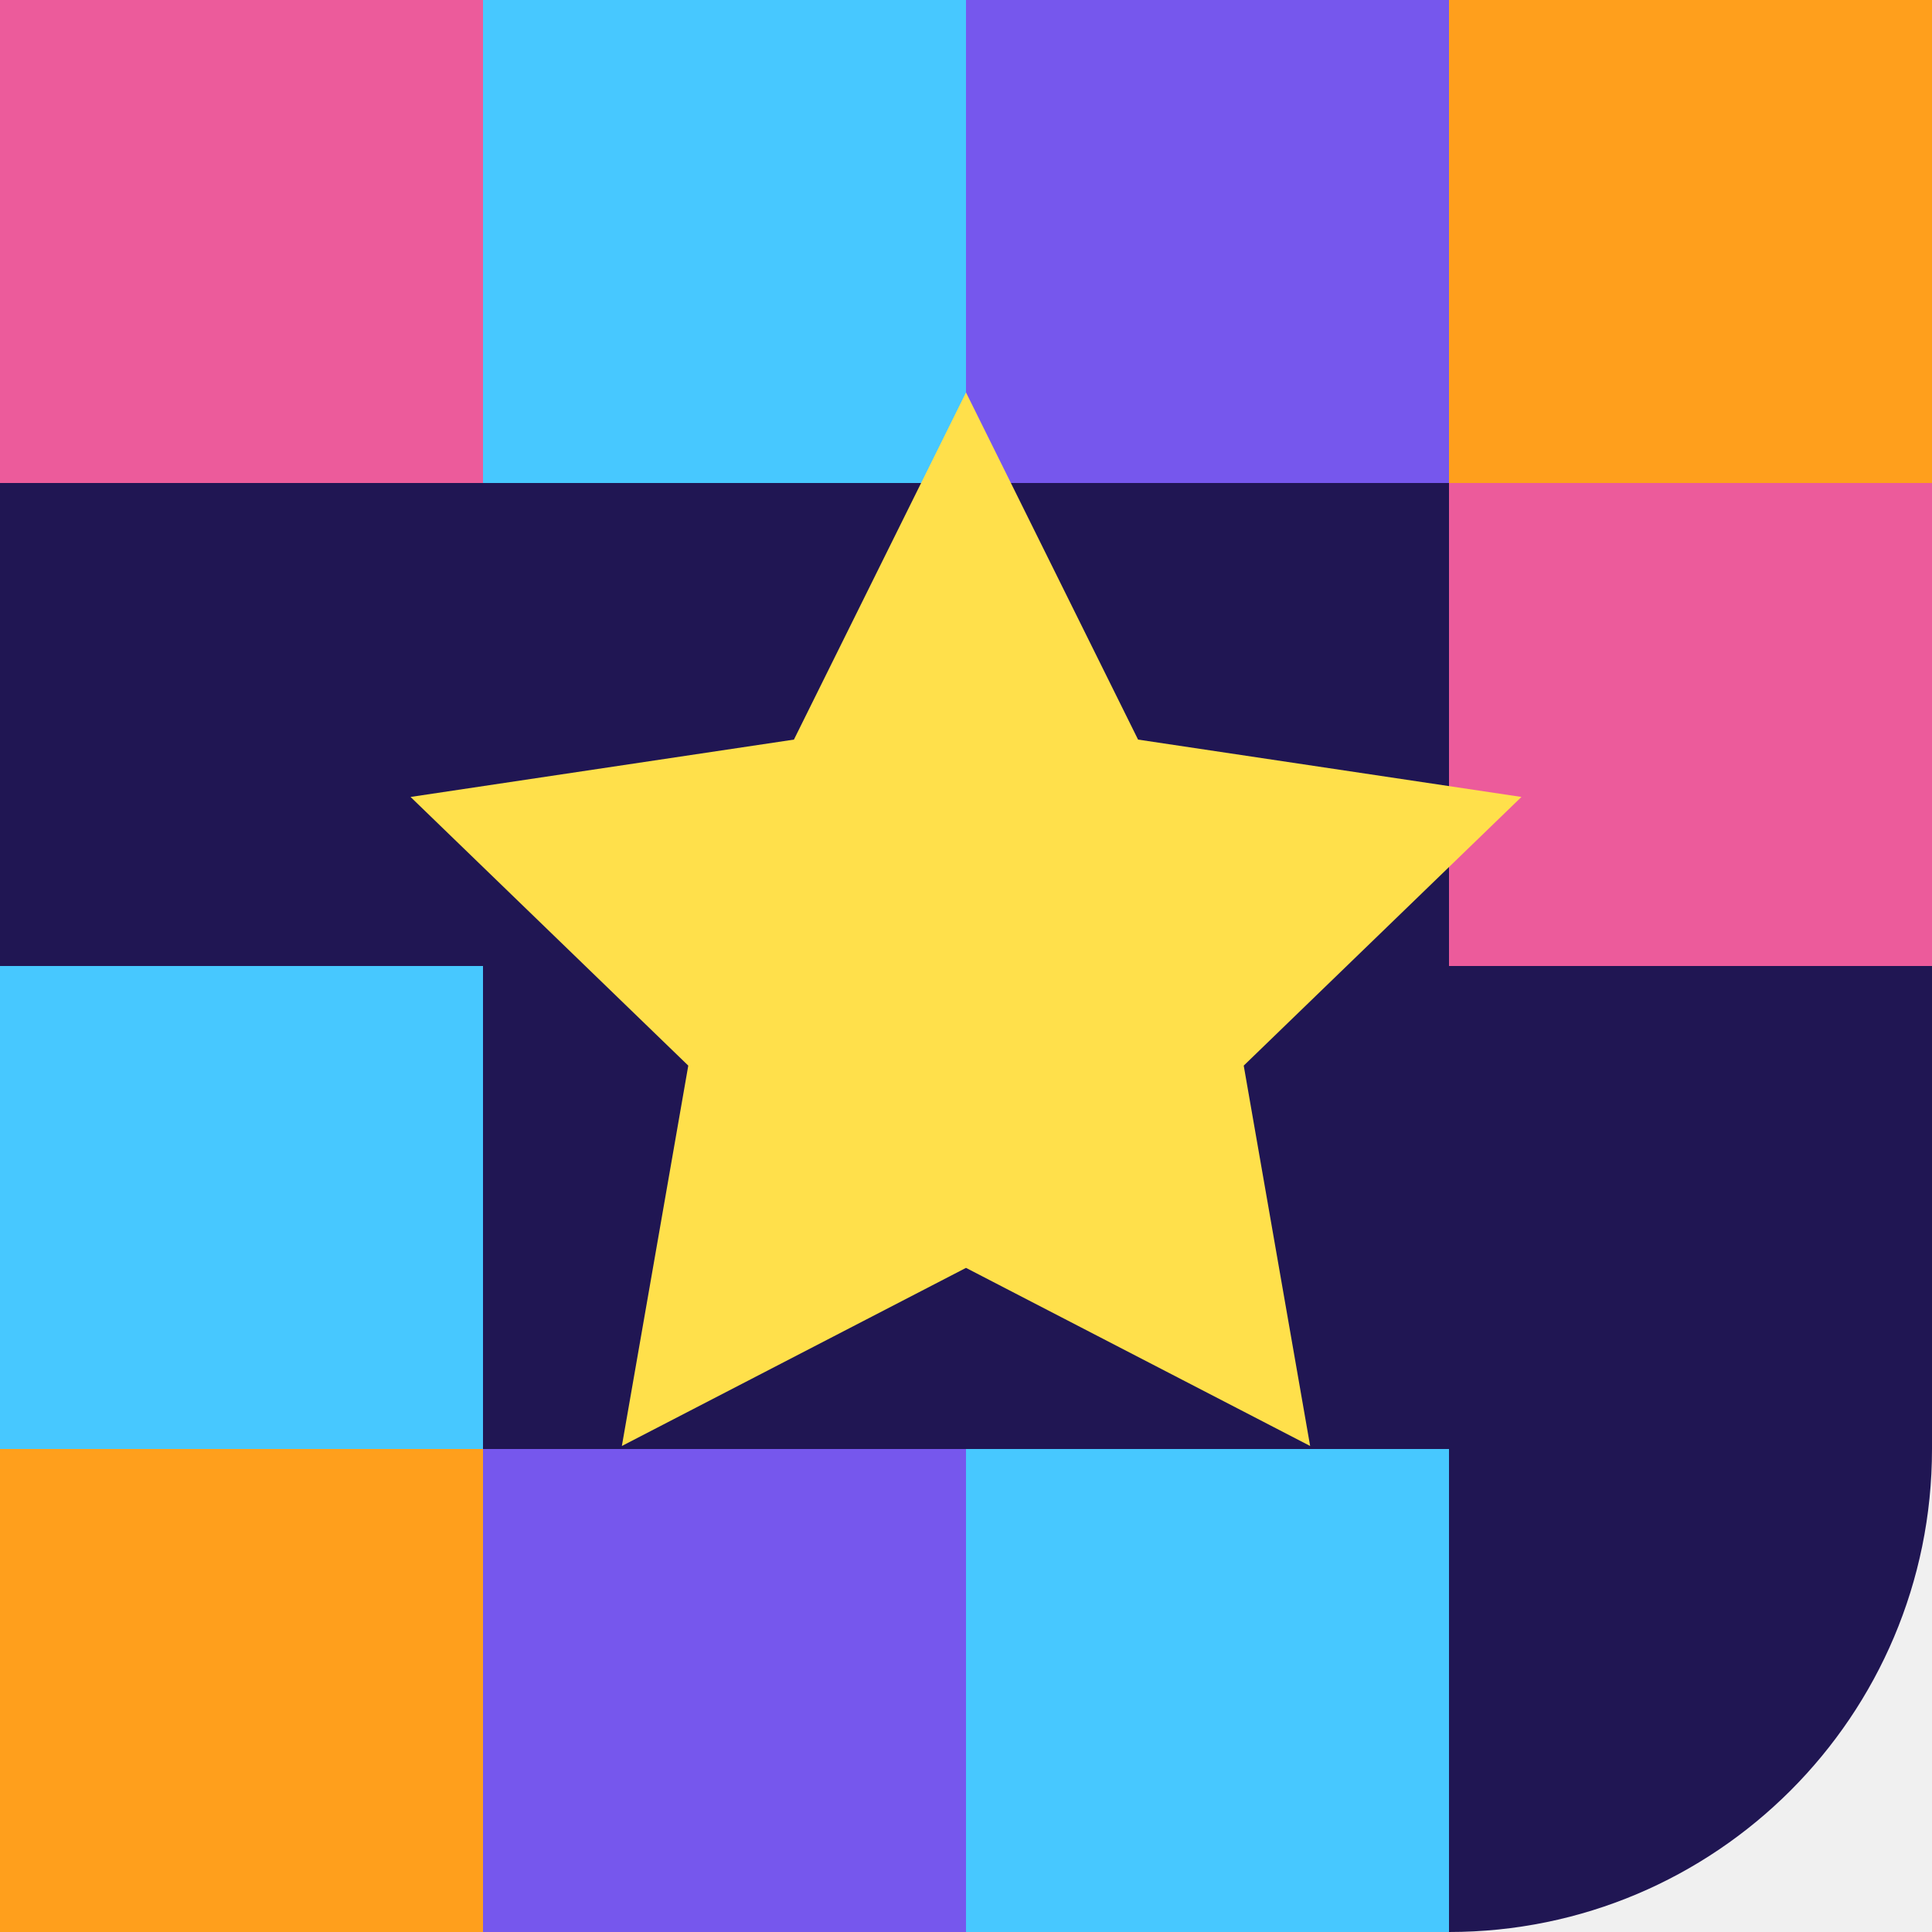
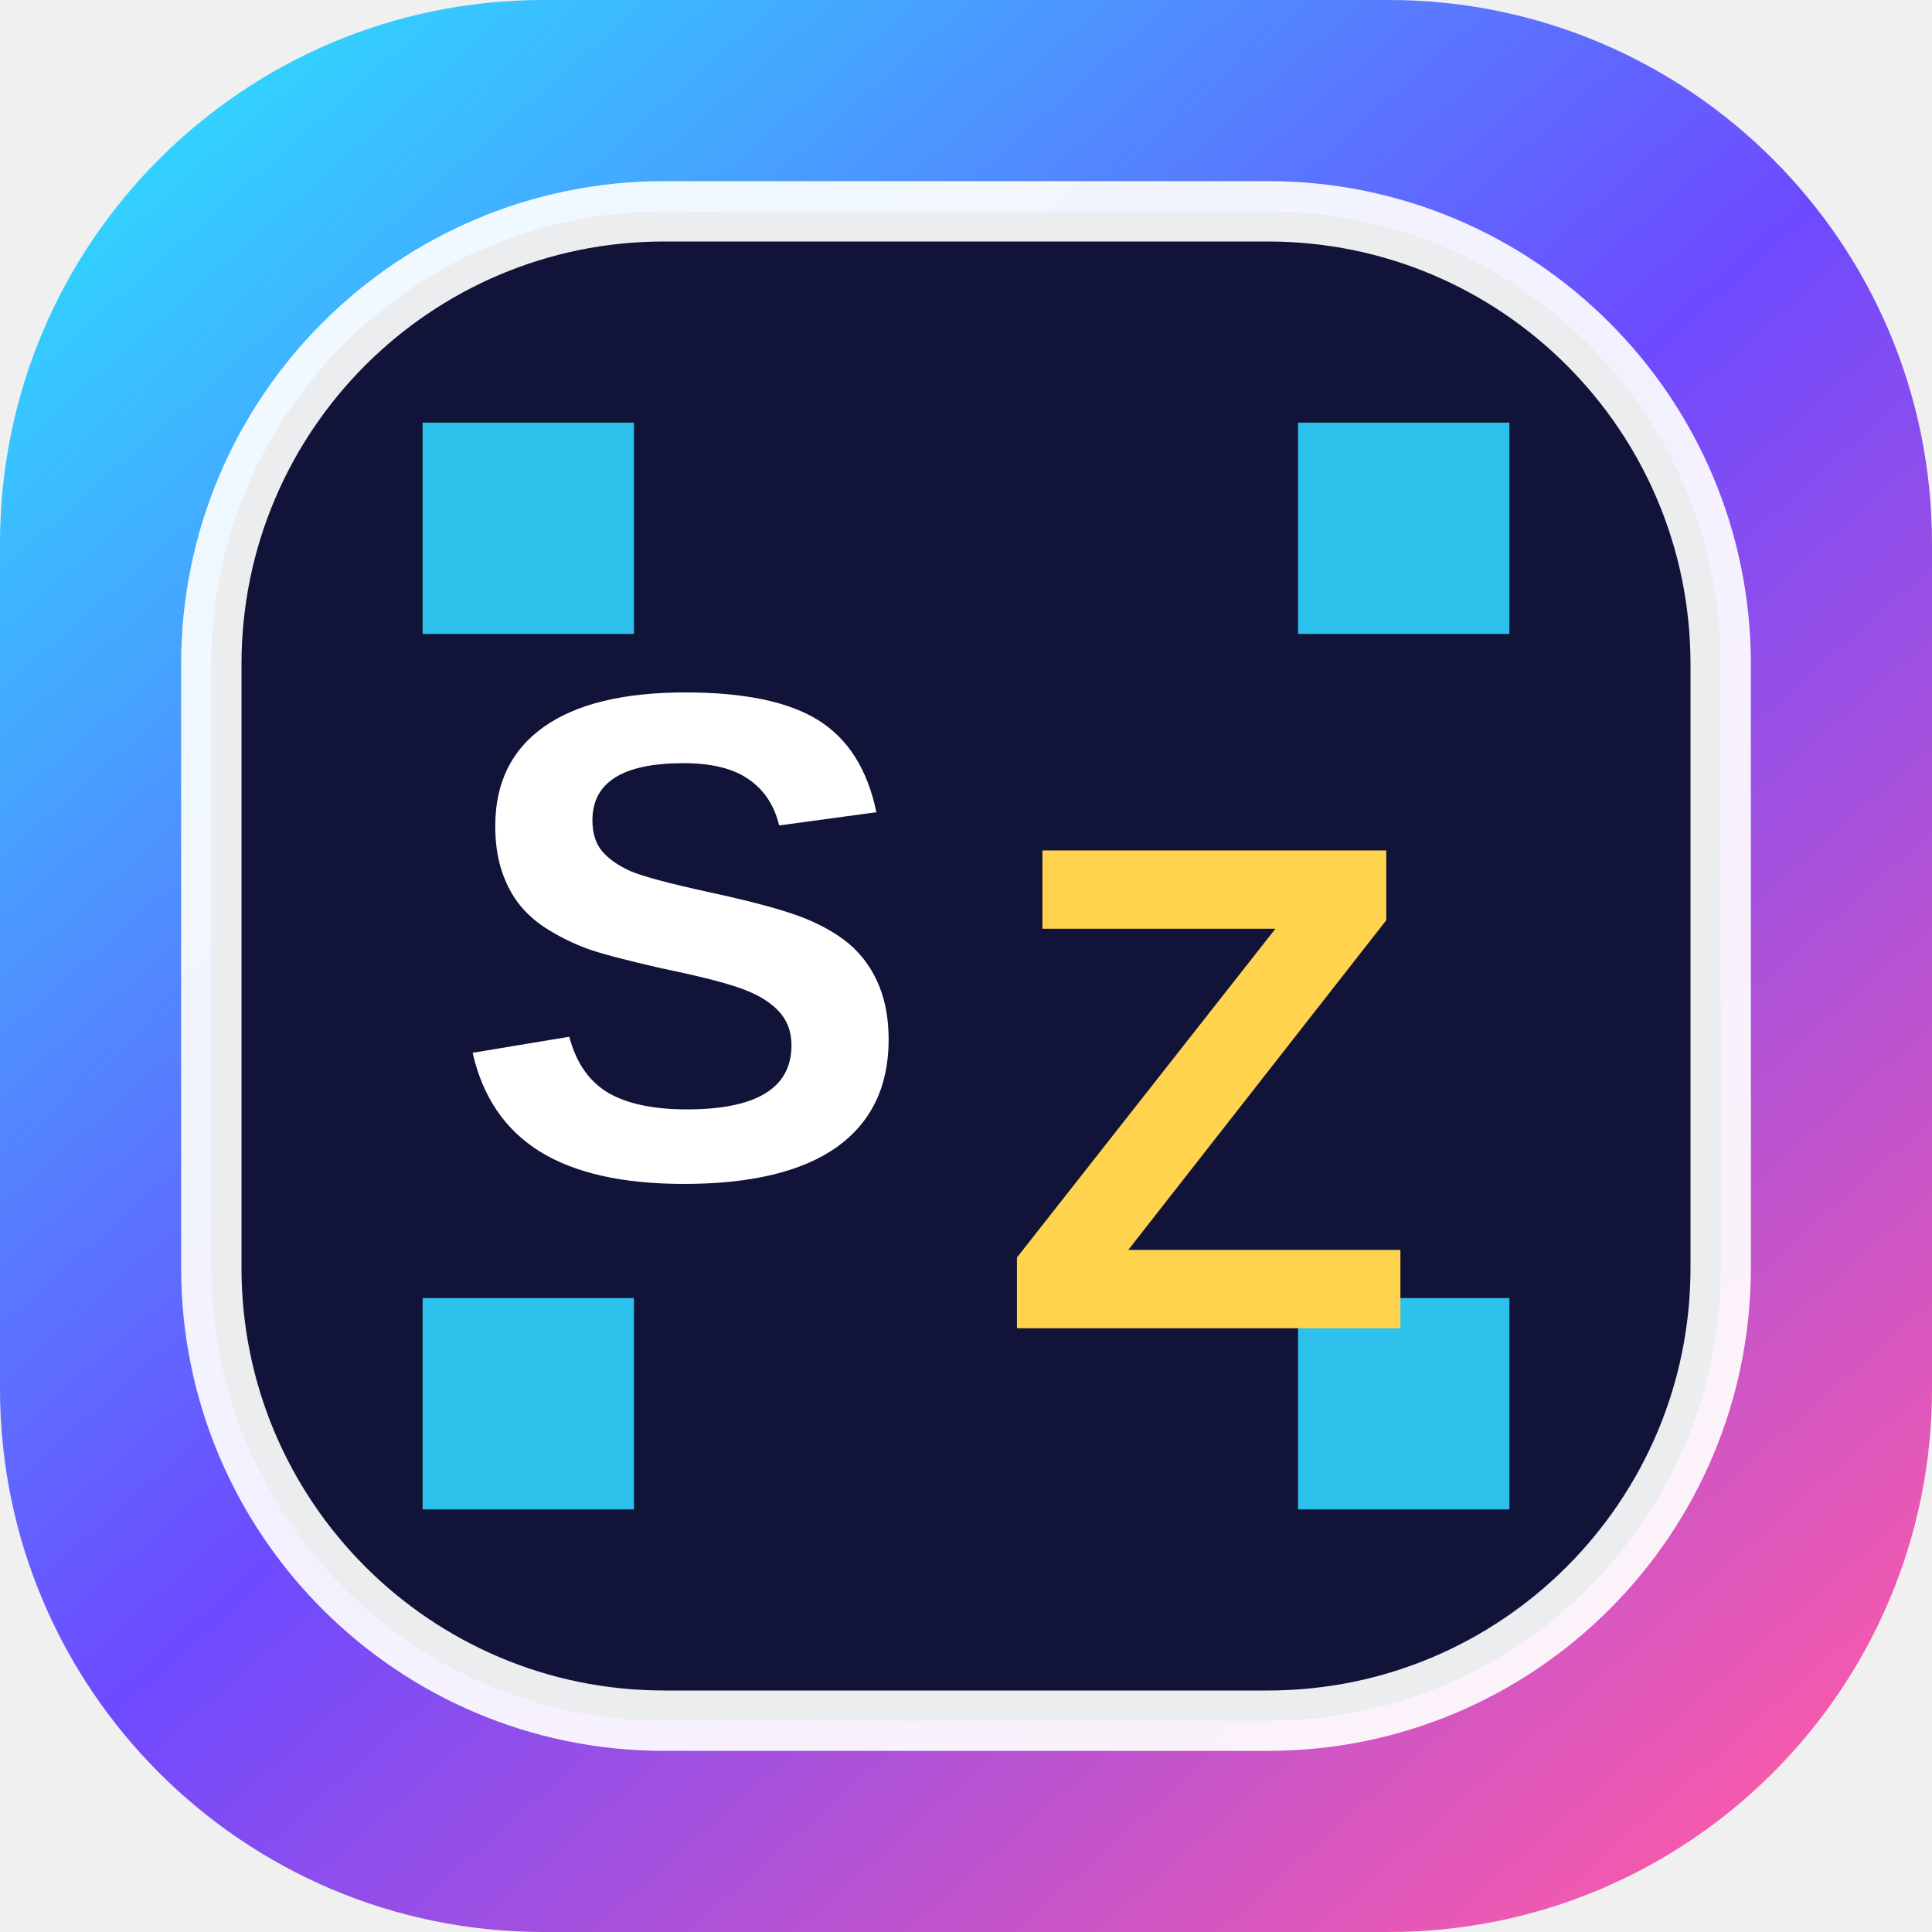
<svg xmlns="http://www.w3.org/2000/svg" width="512" height="512" viewBox="0 0 64 64">
-   <rect width="64" height="64" rx="16" fill="#201653" />
-   <path fill="#ec5b9b" d="M0 0h16v16H0zM48 16h16v16H48z" />
-   <path fill="#47c8ff" d="M16 0h16v16H16zM0 32h16v16H0zM32 48h16v16H32z" />
-   <path fill="#7657ed" d="M32 0h16v16H32zM16 48h16v16H16z" />
-   <path fill="#ff9f1c" d="M48 0h16v16H48zM0 48h16v16H0z" />
-   <path fill="#ffe04b" d="m32 13 5.7 11.5 12.7 1.9-9.2 8.9 2.2 12.6L32 42l-11.4 5.9 2.2-12.6-9.2-8.9 12.7-1.9z" />
+   <defs>
+     <linearGradient id="g" x1="6" y1="3" x2="59" y2="63" gradientUnits="userSpaceOnUse">
+       <stop stop-color="#30D5FF" />
+       <stop offset=".48" stop-color="#6D4AFF" />
+       <stop offset="1" stop-color="#FF5BA7" />
+     </linearGradient>
+   </defs>
+   <rect width="64" height="64" rx="18" fill="url(#g)" />
+   <rect x="7" y="7" width="50" height="50" rx="15" fill="#111438" stroke="#fff" stroke-opacity=".92" stroke-width="2" />
+   <path d="M14 14h7v7h-7zm29 0h7v7h-7zM14 43h7v7h-7zm29 0h7v7h-7z" fill="#30D5FF" opacity=".9" />
+   <text x="15" y="39" fill="white" font-family="Arial Rounded MT Bold,Arial,sans-serif" font-size="23" font-weight="900">S</text>
+   <text x="33" y="44" fill="#FFD34D" font-family="Arial Rounded MT Bold,Arial,sans-serif" font-size="23" font-weight="900">Z</text>
</svg>
